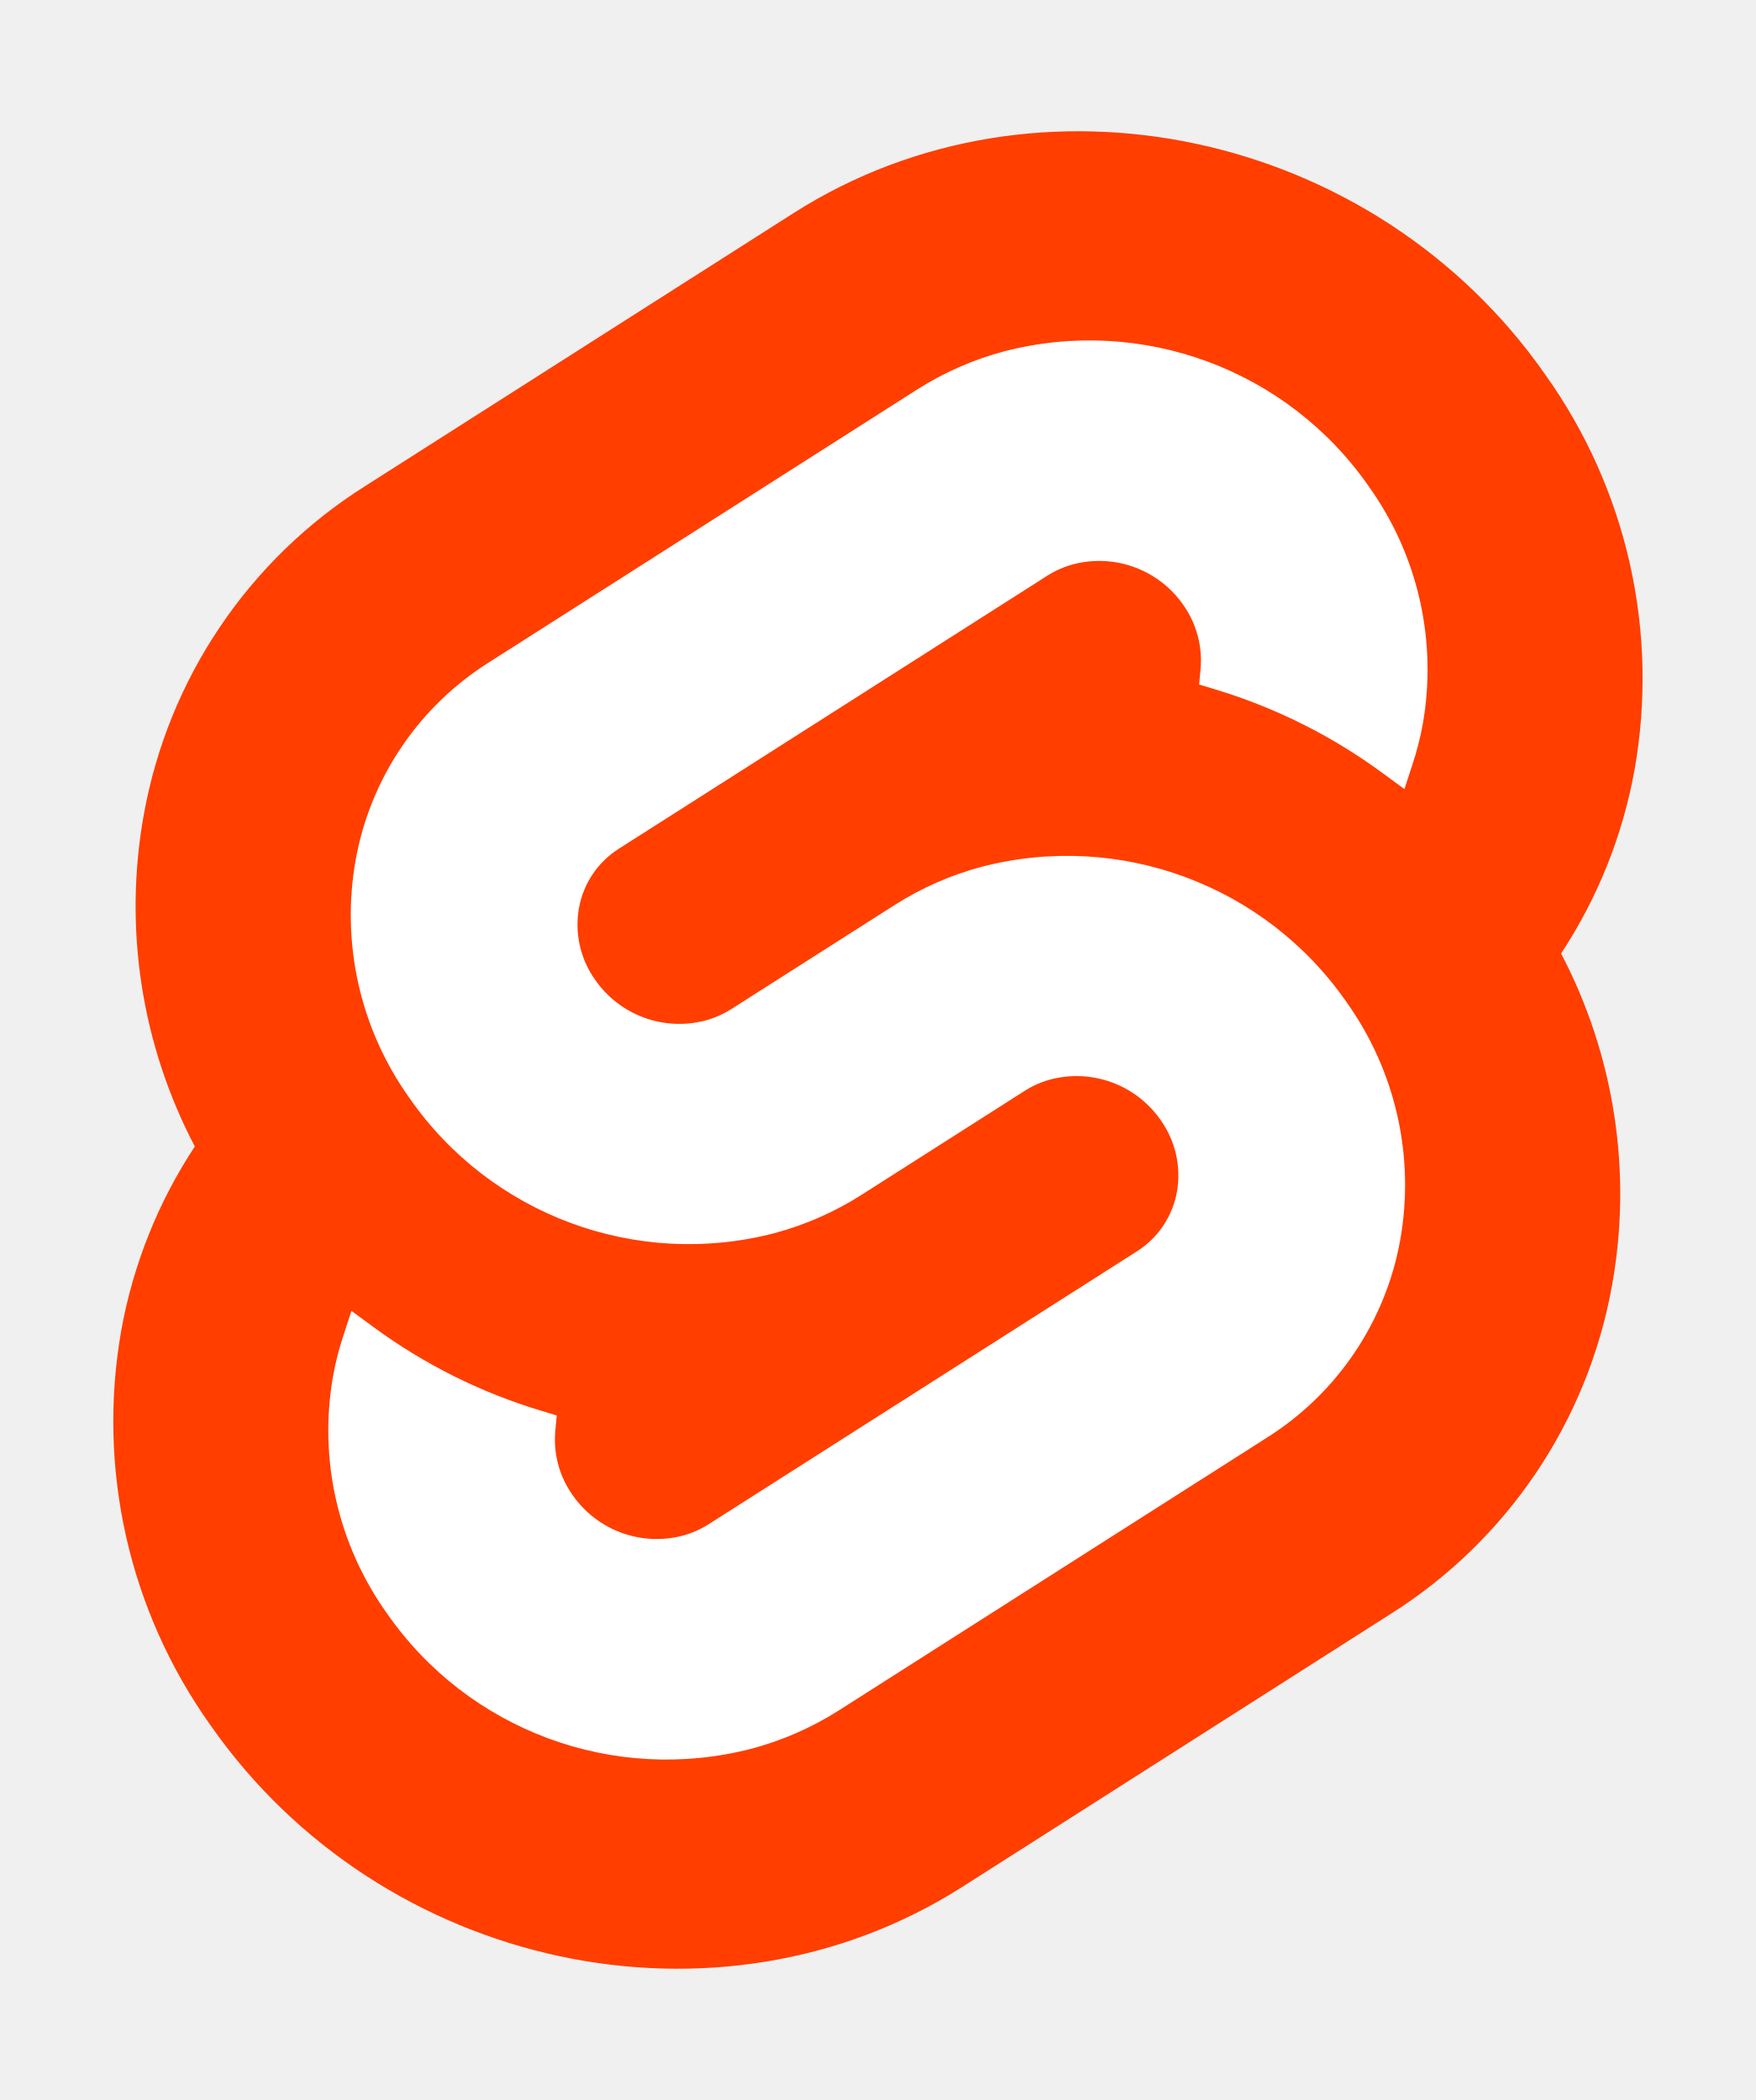
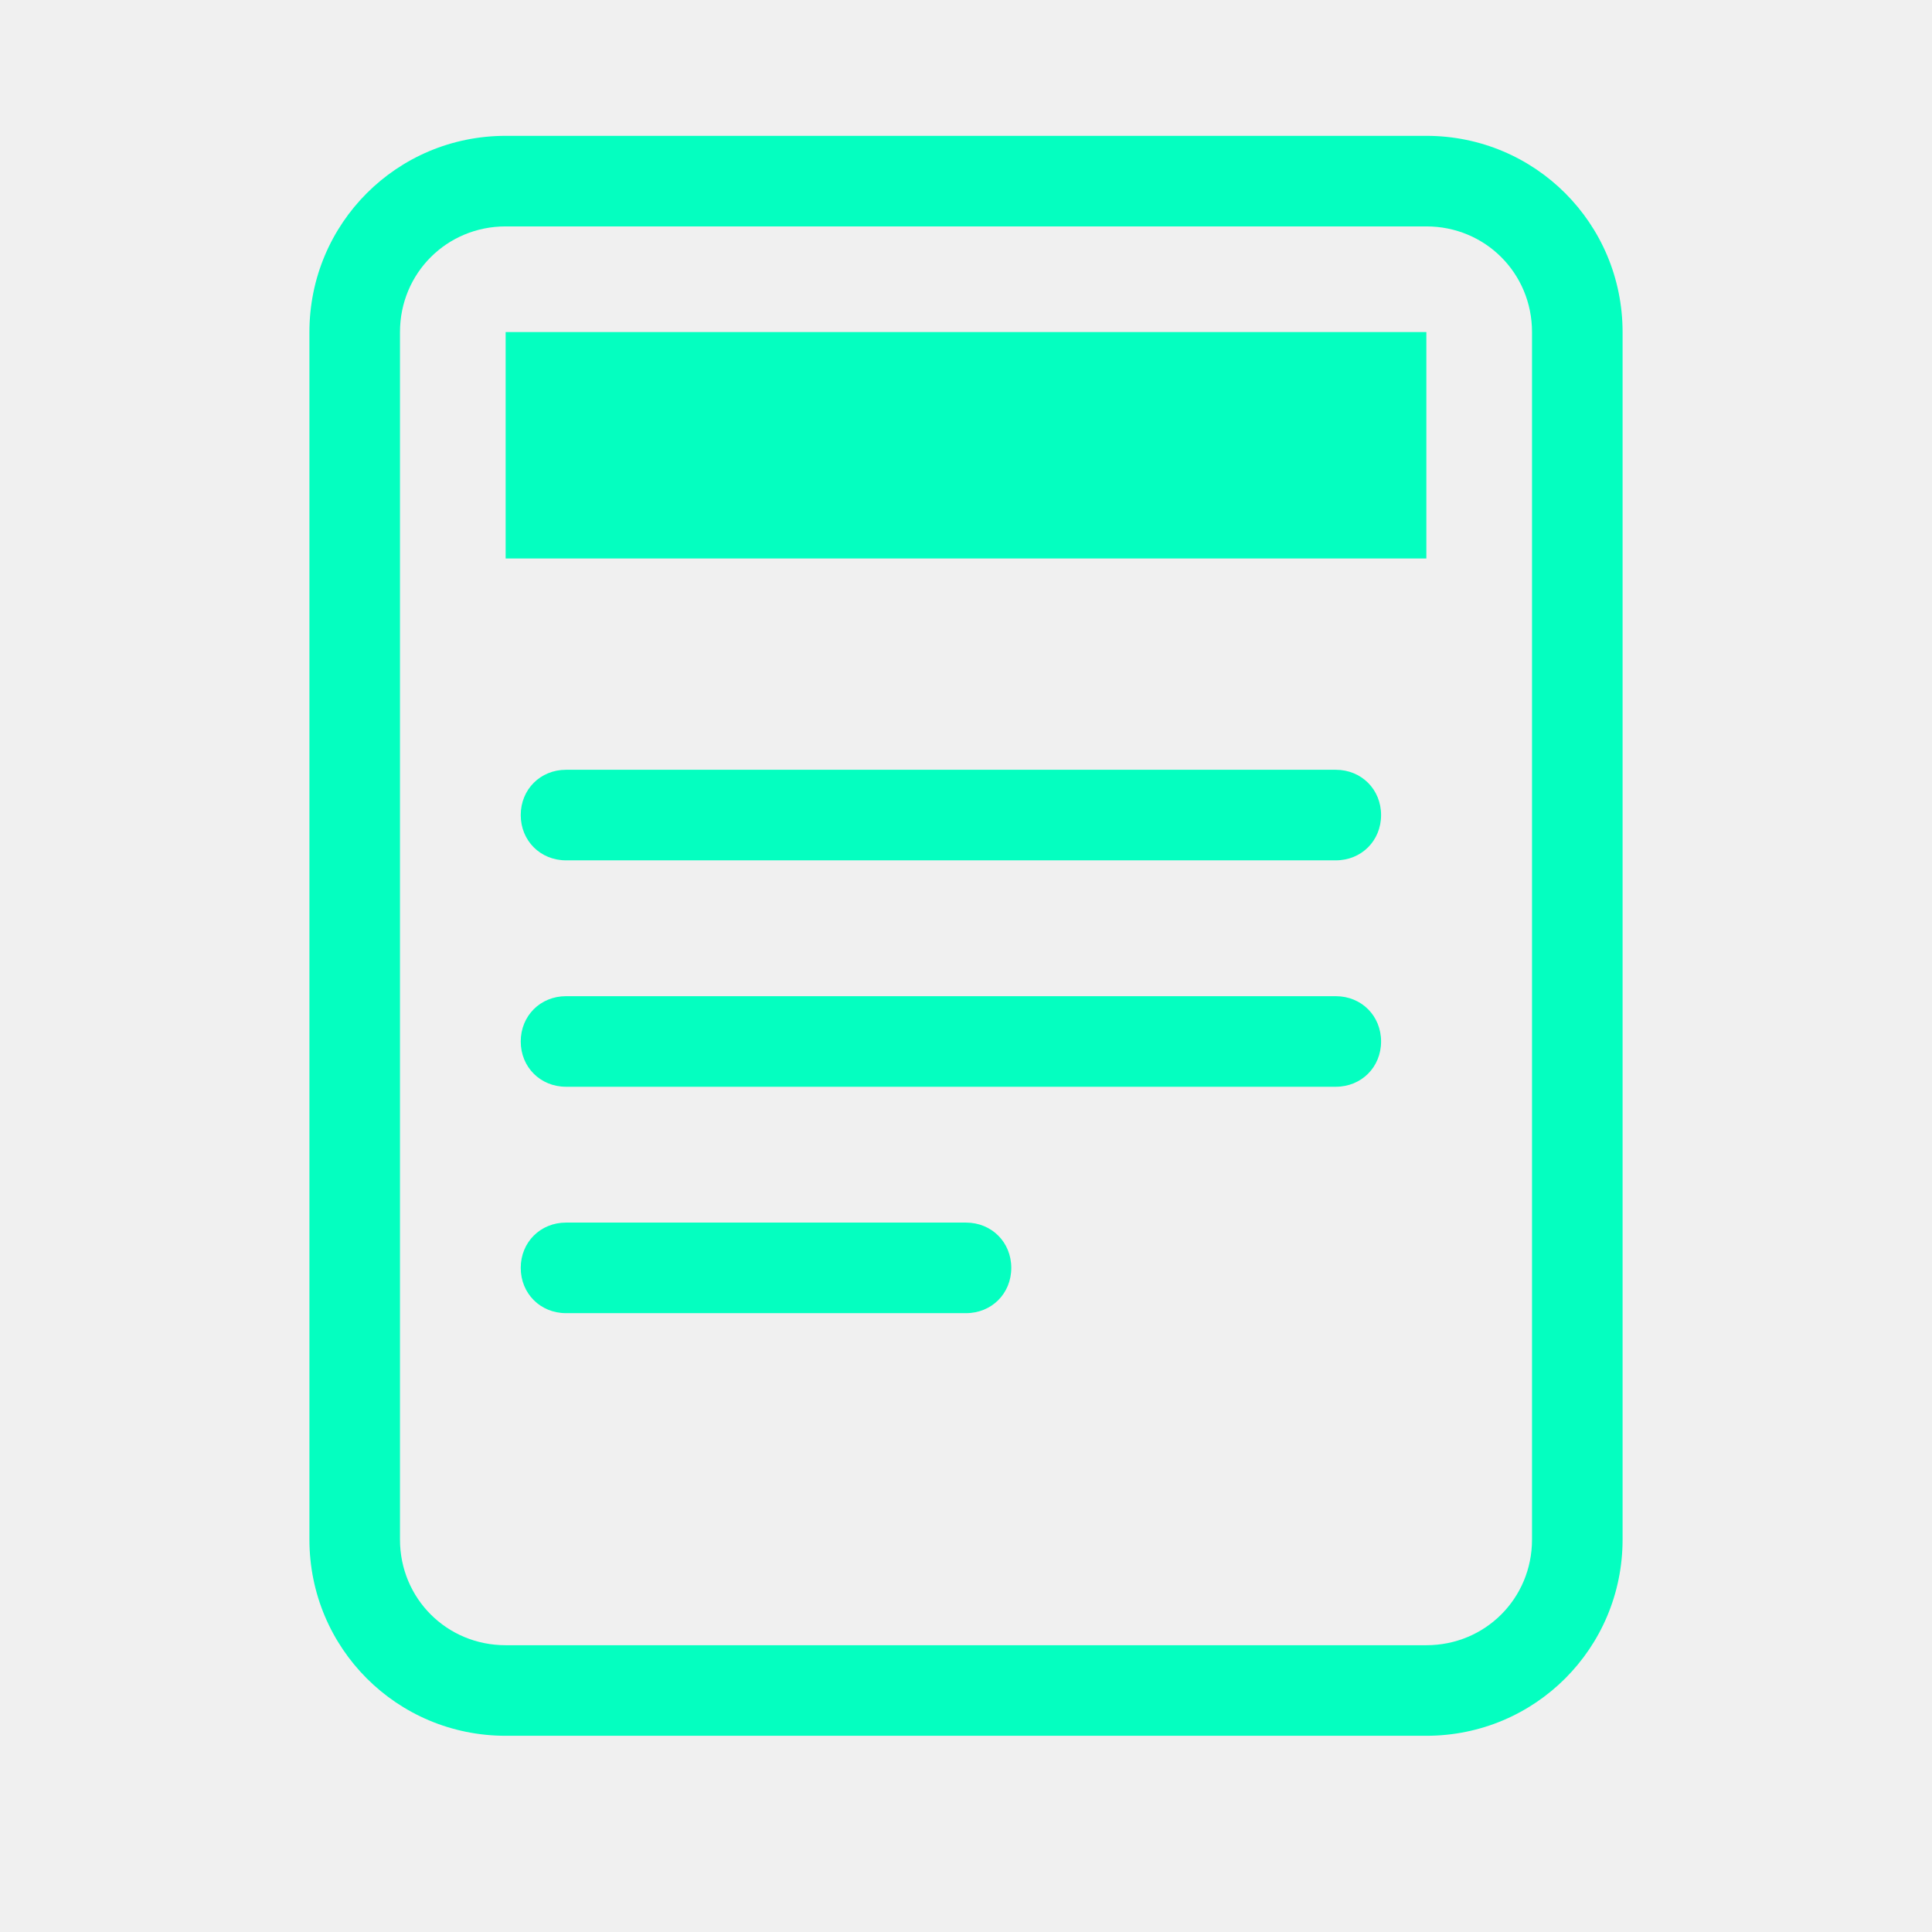
- <svg xmlns="http://www.w3.org/2000/svg" width="107" height="128" viewBox="0 0 107 128">
-   <path d="M94.157 22.819c-10.4-14.885-30.94-19.297-45.792-9.835L22.282 29.608A29.92 29.92 0 0 0 8.764 49.65a31.5 31.5 0 0 0 3.108 20.231 30 30 0 0 0-4.477 11.183 31.9 31.9 0 0 0 5.448 24.116c10.402 14.887 30.942 19.297 45.791 9.835l26.083-16.624A29.92 29.92 0 0 0 98.235 78.35a31.53 31.53 0 0 0-3.105-20.232 30 30 0 0 0 4.474-11.182 31.88 31.88 0 0 0-5.447-24.116" style="fill:#ff3e00" />
-   <path d="M45.817 106.582a20.72 20.72 0 0 1-22.237-8.243 19.17 19.17 0 0 1-3.277-14.503 18 18 0 0 1 .624-2.435l.49-1.498 1.337.981a33.6 33.6 0 0 0 10.203 5.098l.97.294-.09.968a5.85 5.85 0 0 0 1.052 3.878 6.24 6.24 0 0 0 6.695 2.485 5.8 5.8 0 0 0 1.603-.704L69.27 76.28a5.43 5.43 0 0 0 2.45-3.631 5.8 5.8 0 0 0-.987-4.371 6.24 6.24 0 0 0-6.698-2.487 5.7 5.7 0 0 0-1.6.704l-9.953 6.345a19 19 0 0 1-5.296 2.326 20.72 20.72 0 0 1-22.237-8.243 19.17 19.17 0 0 1-3.277-14.502 17.99 17.99 0 0 1 8.13-12.052l26.081-16.623a19 19 0 0 1 5.3-2.329 20.72 20.72 0 0 1 22.237 8.243 19.17 19.17 0 0 1 3.277 14.503 18 18 0 0 1-.624 2.435l-.49 1.498-1.337-.98a33.6 33.6 0 0 0-10.203-5.1l-.97-.294.09-.968a5.86 5.86 0 0 0-1.052-3.878 6.24 6.24 0 0 0-6.696-2.485 5.8 5.8 0 0 0-1.602.704L37.73 51.72a5.42 5.42 0 0 0-2.449 3.63 5.79 5.79 0 0 0 .986 4.372 6.24 6.24 0 0 0 6.698 2.486 5.8 5.8 0 0 0 1.602-.704l9.952-6.342a19 19 0 0 1 5.295-2.328 20.72 20.72 0 0 1 22.237 8.242 19.17 19.17 0 0 1 3.277 14.503 18 18 0 0 1-8.13 12.053l-26.081 16.622a19 19 0 0 1-5.3 2.328" style="fill:#fff" />
+ <svg xmlns="http://www.w3.org/2000/svg" viewBox="0,0,256,256" width="128px" height="128px" fill-rule="nonzero">
+   <g fill="#04ffc0" fill-rule="nonzero" stroke="none" stroke-width="1" stroke-linecap="butt" stroke-linejoin="miter" stroke-miterlimit="10" stroke-dasharray="" stroke-dashoffset="0" font-family="none" font-weight="none" font-size="none" text-anchor="none" style="mix-blend-mode: normal">
+     <g transform="scale(2,2)">
+       <path d="M33.5,9c-7.2,0 -13,5.8 -13,13v80c0,7.2 5.8,13 13,13h61c7.2,0 13,-5.8 13,-13v-80c0,-7.2 -5.8,-13 -13,-13zM33.5,15h61c3.9,0 7,3.1 7,7v80c0,3.9 -3.1,7 -7,7h-61c-3.9,0 -7,-3.1 -7,-7v-80c0,-3.9 3.1,-7 7,-7zM33.5,22v15h61v-15zM37.5,51c-1.7,0 -3,1.3 -3,3c0,1.7 1.3,3 3,3h51c1.7,0 3,-1.3 3,-3c0,-1.7 -1.3,-3 -3,-3zM37.5,66c-1.7,0 -3,1.3 -3,3c0,1.7 1.3,3 3,3h51c1.7,0 3,-1.3 3,-3c0,-1.7 -1.3,-3 -3,-3zM37.5,81c-1.7,0 -3,1.3 -3,3c0,1.7 1.3,3 3,3h26.5c1.7,0 3,-1.3 3,-3c0,-1.7 -1.3,-3 -3,-3z" />
+     </g>
+   </g>
</svg>
